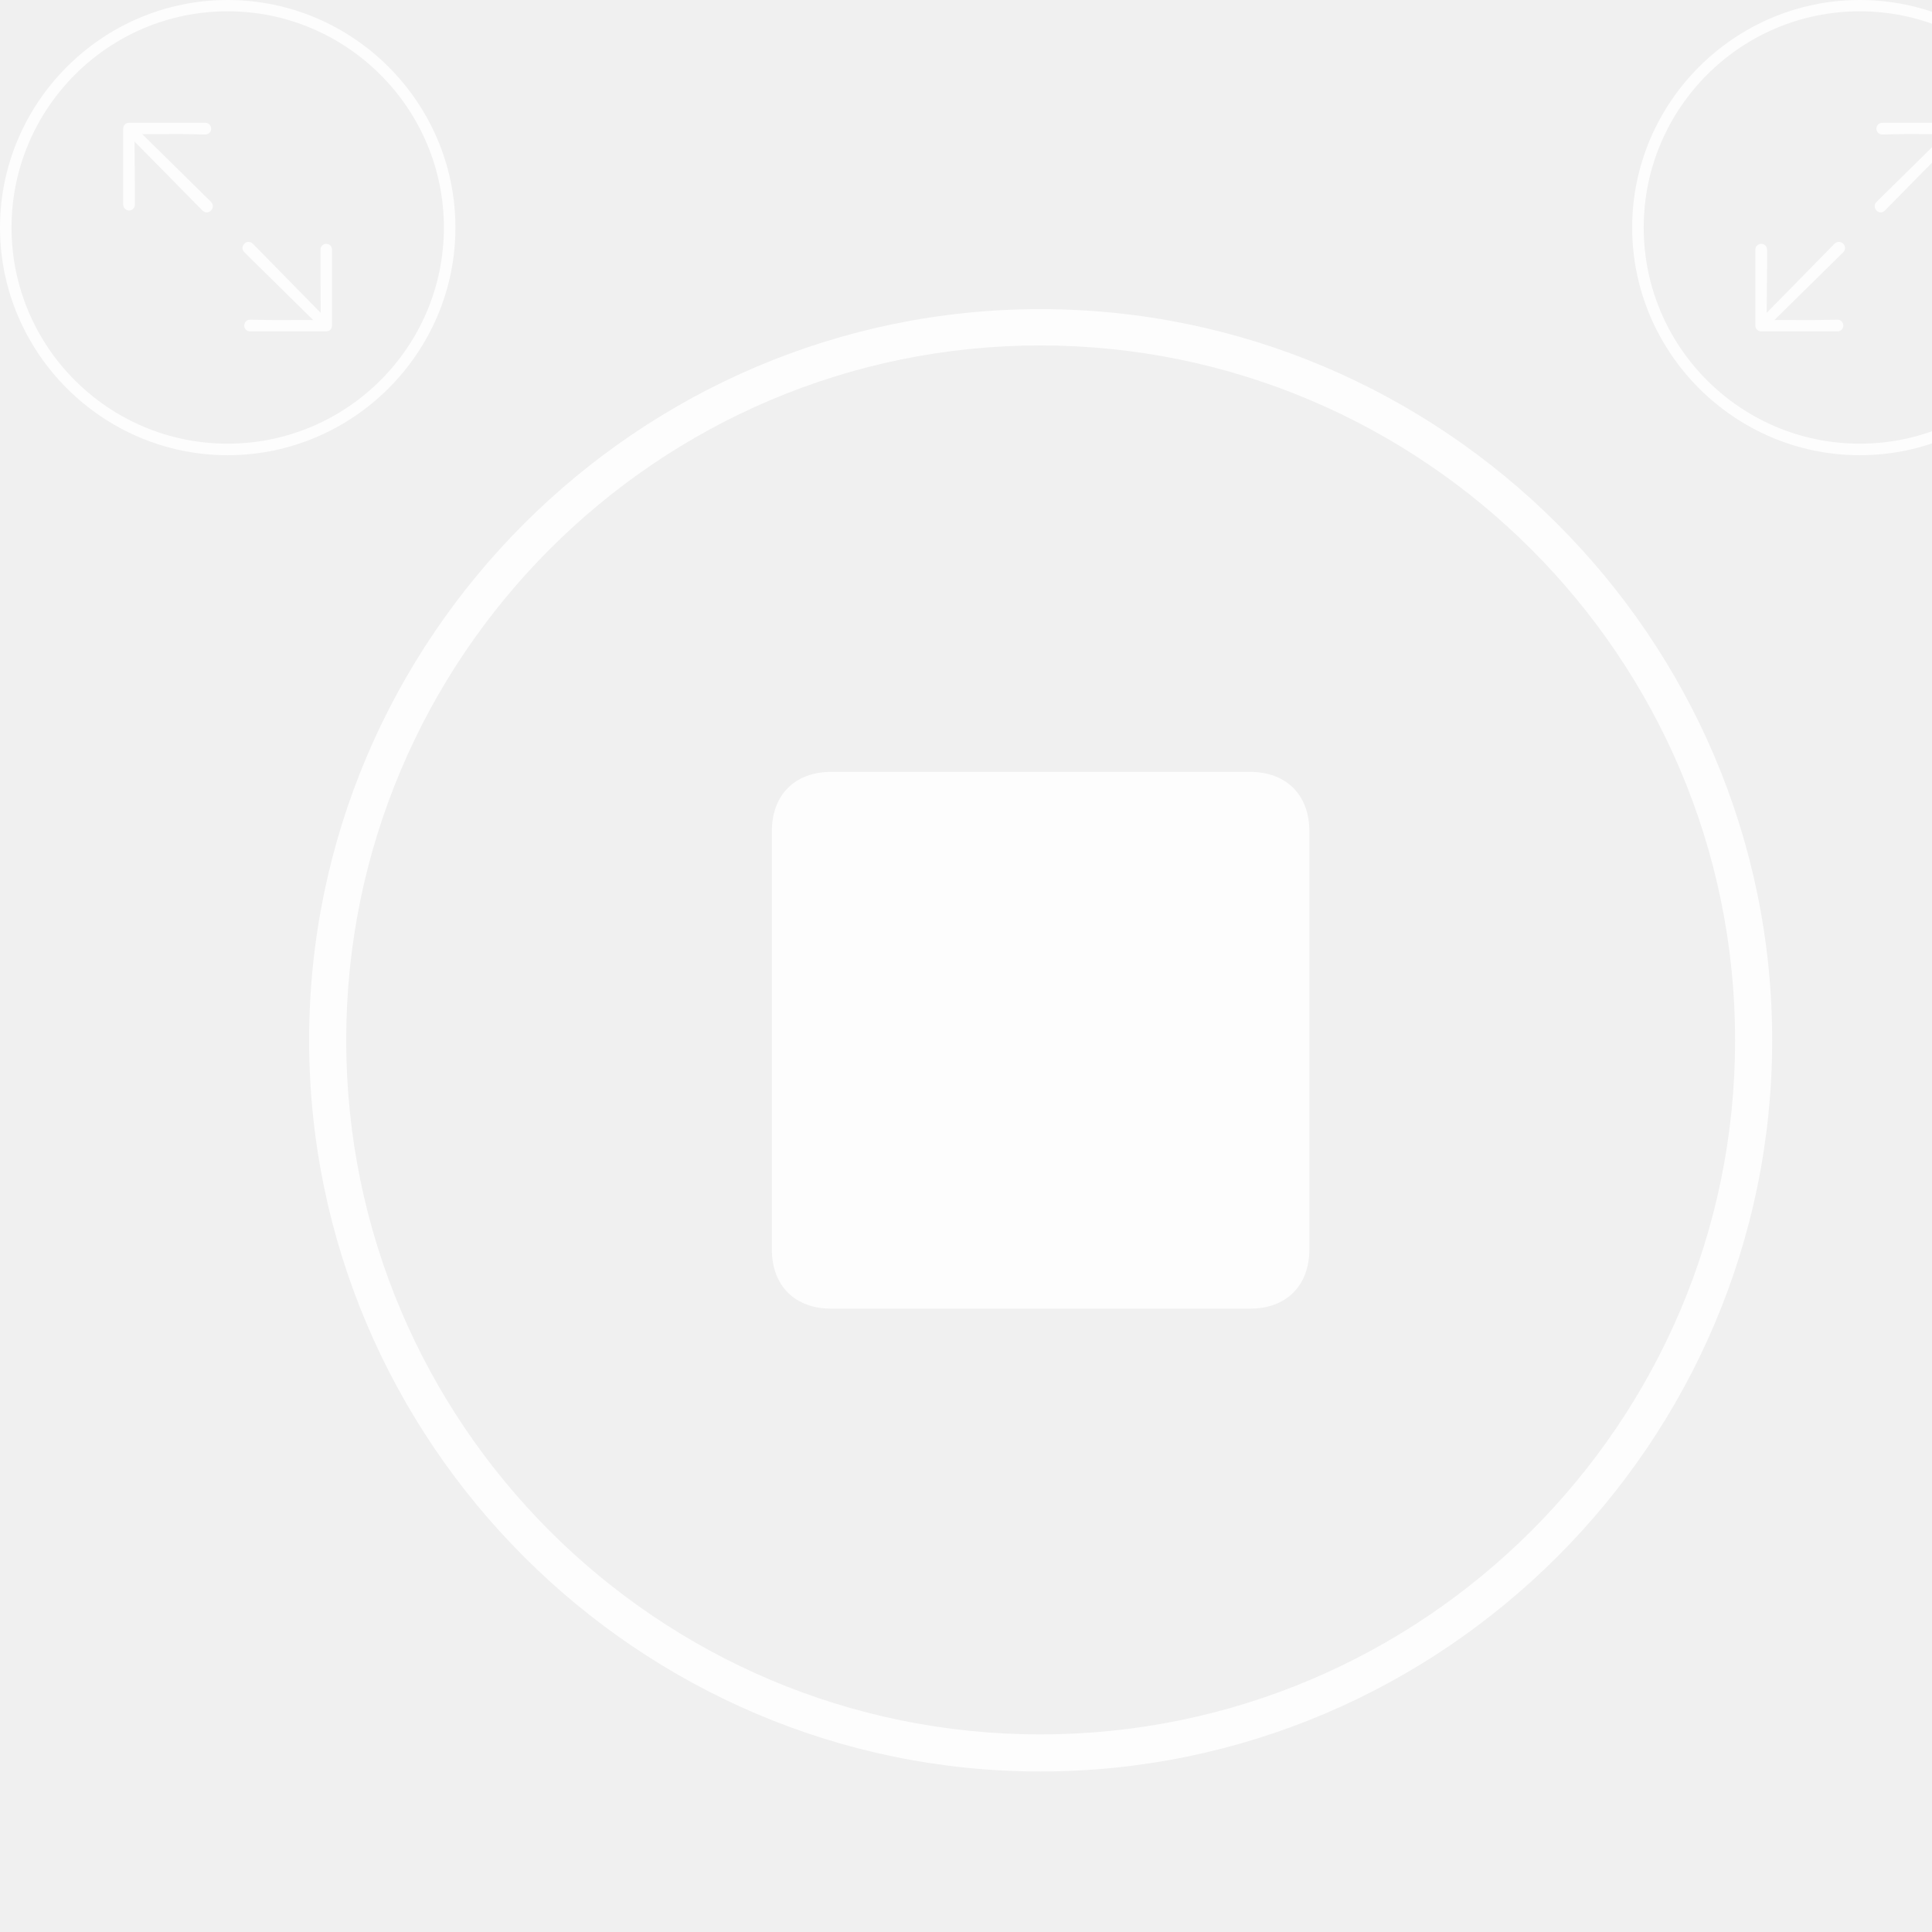
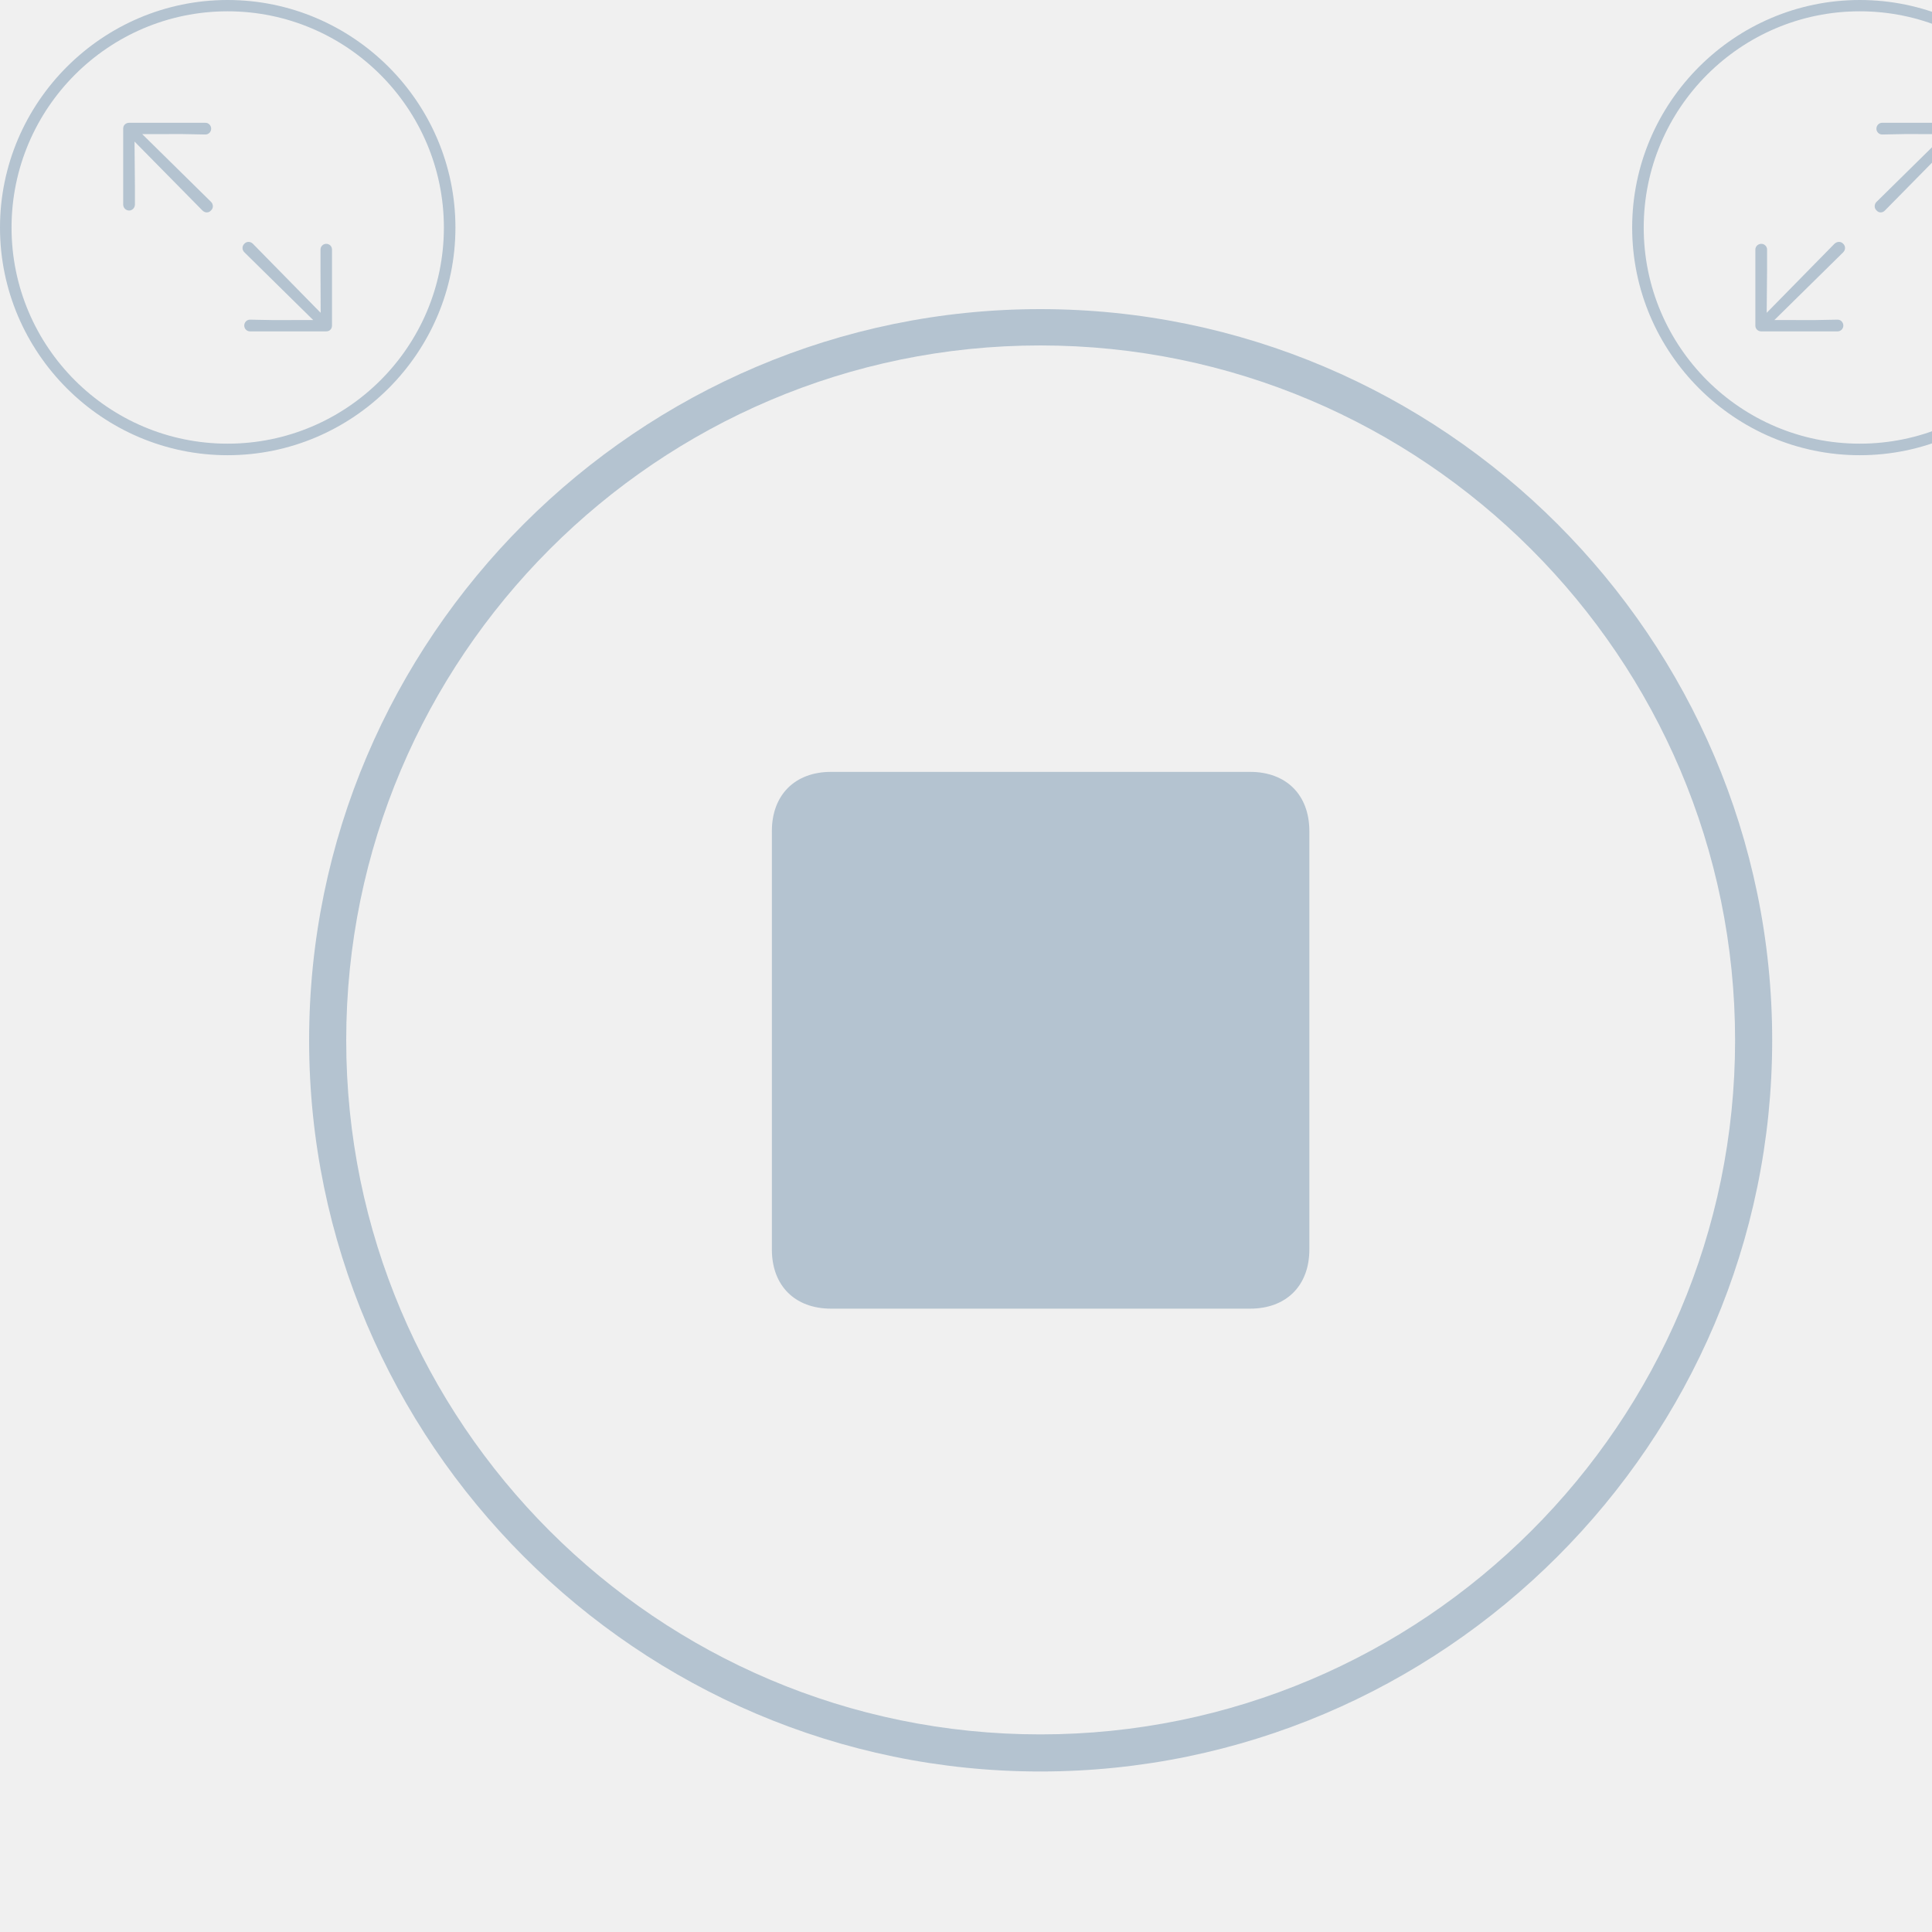
<svg xmlns="http://www.w3.org/2000/svg" version="1.1" viewBox="-4 -4 25 25">
  <g>
    <rect height="18.933" opacity="0" width="18.932" x="0" y="0" />
-     <path d="M9.461 18.923C14.675 18.923 18.932 14.665 18.932 9.461C18.932 4.257 14.674 0 9.461 0C4.257 0 0 4.257 0 9.461C0 14.665 4.258 18.923 9.461 18.923ZM9.461 18.443C4.507 18.443 0.48 14.416 0.48 9.461C0.48 4.507 4.506 0.47 9.461 0.47C14.415 0.47 18.452 4.507 18.452 9.461C18.452 14.416 14.416 18.443 9.461 18.443Z" fill="#ffffff" fill-opacity="0.85" />
-     <path d="M6.755 12.934L12.175 12.934C12.645 12.934 12.943 12.637 12.943 12.168L12.943 6.755C12.943 6.286 12.645 5.988 12.175 5.988L6.755 5.988C6.286 5.988 5.988 6.286 5.988 6.755L5.988 12.168C5.988 12.637 6.286 12.934 6.755 12.934Z" fill="#ffffff" fill-opacity="0.85" />
+     <path d="M9.461 18.923C14.675 18.923 18.932 14.665 18.932 9.461C18.932 4.257 14.674 0 9.461 0C4.257 0 0 4.257 0 9.461C0 14.665 4.258 18.923 9.461 18.923ZM9.461 18.443C4.507 18.443 0.48 14.416 0.48 9.461C0.48 4.507 4.506 0.47 9.461 0.47C14.415 0.47 18.452 4.507 18.452 9.461C18.452 14.416 14.416 18.443 9.461 18.443Z" fill="#A9BBCA" fill-opacity="0.85" />
+     <path d="M6.755 12.934L12.175 12.934C12.645 12.934 12.943 12.637 12.943 12.168L12.943 6.755C12.943 6.286 12.645 5.988 12.175 5.988L6.755 5.988C6.286 5.988 5.988 6.286 5.988 6.755L5.988 12.168C5.988 12.637 6.286 12.934 6.755 12.934Z" fill="#A9BBCA" fill-opacity="0.85" />
  </g>
  <g transform="matrix(0.311284, 0, 0, 0.311284, -4, -4)" style="">
    <rect height="18.933" opacity="0" width="18.932" x="0" y="0" />
-     <path d="M9.461 18.923C14.675 18.923 18.932 14.665 18.932 9.461C18.932 4.257 14.674 0 9.461 0C4.257 0 0 4.257 0 9.461C0 14.665 4.258 18.923 9.461 18.923ZM9.461 18.443C4.507 18.443 0.48 14.416 0.48 9.461C0.48 4.507 4.506 0.47 9.461 0.47C14.415 0.47 18.452 4.507 18.452 9.461C18.452 14.416 14.416 18.443 9.461 18.443Z" fill="#ffffff" fill-opacity="0.85" />
-     <path d="M5.369 8.752C5.496 8.752 5.608 8.64 5.608 8.505L5.608 7.708L5.592 5.884L8.41 8.745C8.521 8.858 8.681 8.857 8.773 8.746C8.875 8.654 8.874 8.493 8.773 8.392L5.912 5.575L7.579 5.573L8.539 5.591C8.675 5.591 8.778 5.479 8.778 5.352C8.778 5.217 8.675 5.104 8.539 5.104L5.368 5.104C5.233 5.104 5.121 5.201 5.121 5.342L5.121 8.505C5.121 8.64 5.234 8.752 5.369 8.752ZM10.392 13.775L13.562 13.775C13.698 13.775 13.801 13.677 13.801 13.536L13.801 10.374C13.801 10.239 13.697 10.136 13.561 10.136C13.435 10.136 13.323 10.239 13.323 10.374L13.323 11.18L13.33 13.004L10.512 10.133C10.41 10.03 10.25 10.03 10.157 10.133C10.056 10.234 10.056 10.386 10.158 10.487L13.019 13.304L11.343 13.306L10.392 13.288C10.257 13.288 10.153 13.4 10.153 13.536C10.153 13.662 10.257 13.775 10.392 13.775Z" fill="#ffffff" fill-opacity="0.85" />
+     <path d="M9.461 18.923C14.675 18.923 18.932 14.665 18.932 9.461C18.932 4.257 14.674 0 9.461 0C4.257 0 0 4.257 0 9.461C0 14.665 4.258 18.923 9.461 18.923ZM9.461 18.443C4.507 18.443 0.48 14.416 0.48 9.461C0.48 4.507 4.506 0.47 9.461 0.47C14.415 0.47 18.452 4.507 18.452 9.461C18.452 14.416 14.416 18.443 9.461 18.443Z" fill="#A9BBCA" fill-opacity="0.85" />
+     <path d="M5.369 8.752C5.496 8.752 5.608 8.64 5.608 8.505L5.608 7.708L5.592 5.884L8.41 8.745C8.521 8.858 8.681 8.857 8.773 8.746C8.875 8.654 8.874 8.493 8.773 8.392L5.912 5.575L7.579 5.573L8.539 5.591C8.675 5.591 8.778 5.479 8.778 5.352C8.778 5.217 8.675 5.104 8.539 5.104L5.368 5.104C5.233 5.104 5.121 5.201 5.121 5.342L5.121 8.505C5.121 8.64 5.234 8.752 5.369 8.752ZM10.392 13.775L13.562 13.775C13.698 13.775 13.801 13.677 13.801 13.536L13.801 10.374C13.801 10.239 13.697 10.136 13.561 10.136C13.435 10.136 13.323 10.239 13.323 10.374L13.323 11.18L13.33 13.004L10.512 10.133C10.41 10.03 10.25 10.03 10.157 10.133C10.056 10.234 10.056 10.386 10.158 10.487L13.019 13.304L11.343 13.306L10.392 13.288C10.257 13.288 10.153 13.4 10.153 13.536C10.153 13.662 10.257 13.775 10.392 13.775Z" fill="#A9BBCA" fill-opacity="0.85" />
  </g>
  <g transform="matrix(0.311284, 0, 0, 0.311284, 17.12021, -4)" style="">
    <rect height="18.933" opacity="0" width="18.932" x="0" y="0" />
-     <path d="M9.461 18.923C14.675 18.923 18.932 14.665 18.932 9.461C18.932 4.257 14.674 0 9.461 0C4.257 0 0 4.257 0 9.461C0 14.665 4.258 18.923 9.461 18.923ZM9.461 18.443C4.507 18.443 0.48 14.416 0.48 9.461C0.48 4.507 4.506 0.47 9.461 0.47C14.415 0.47 18.452 4.507 18.452 9.461C18.452 14.416 14.416 18.443 9.461 18.443Z" fill="#ffffff" fill-opacity="0.85" />
-     <path d="M13.561 8.752C13.697 8.752 13.801 8.64 13.801 8.505L13.801 5.342C13.801 5.201 13.698 5.104 13.562 5.104L10.392 5.104C10.257 5.104 10.153 5.217 10.153 5.352C10.153 5.479 10.257 5.591 10.392 5.591L11.343 5.573L13.019 5.575L10.158 8.392C10.056 8.493 10.056 8.654 10.157 8.746C10.25 8.857 10.41 8.858 10.512 8.745L13.33 5.884L13.323 7.708L13.323 8.505C13.323 8.64 13.435 8.752 13.561 8.752ZM8.539 13.775C8.675 13.775 8.778 13.662 8.778 13.536C8.778 13.4 8.675 13.288 8.539 13.288L7.579 13.306L5.912 13.304L8.773 10.487C8.874 10.386 8.875 10.234 8.773 10.133C8.681 10.03 8.521 10.03 8.41 10.133L5.592 13.004L5.608 11.18L5.608 10.374C5.608 10.239 5.496 10.136 5.369 10.136C5.234 10.136 5.121 10.239 5.121 10.374L5.121 13.536C5.121 13.677 5.233 13.775 5.368 13.775Z" fill="#ffffff" fill-opacity="0.85" />
+     <path d="M9.461 18.923C14.675 18.923 18.932 14.665 18.932 9.461C18.932 4.257 14.674 0 9.461 0C4.257 0 0 4.257 0 9.461C0 14.665 4.258 18.923 9.461 18.923ZM9.461 18.443C4.507 18.443 0.48 14.416 0.48 9.461C0.48 4.507 4.506 0.47 9.461 0.47C14.415 0.47 18.452 4.507 18.452 9.461C18.452 14.416 14.416 18.443 9.461 18.443Z" fill="#A9BBCA" fill-opacity="0.85" />
+     <path d="M13.561 8.752C13.697 8.752 13.801 8.64 13.801 8.505L13.801 5.342C13.801 5.201 13.698 5.104 13.562 5.104L10.392 5.104C10.257 5.104 10.153 5.217 10.153 5.352C10.153 5.479 10.257 5.591 10.392 5.591L11.343 5.573L13.019 5.575L10.158 8.392C10.056 8.493 10.056 8.654 10.157 8.746C10.25 8.857 10.41 8.858 10.512 8.745L13.33 5.884L13.323 7.708L13.323 8.505C13.323 8.64 13.435 8.752 13.561 8.752ZM8.539 13.775C8.675 13.775 8.778 13.662 8.778 13.536C8.778 13.4 8.675 13.288 8.539 13.288L7.579 13.306L5.912 13.304L8.773 10.487C8.874 10.386 8.875 10.234 8.773 10.133C8.681 10.03 8.521 10.03 8.41 10.133L5.592 13.004L5.608 11.18L5.608 10.374C5.608 10.239 5.496 10.136 5.369 10.136C5.234 10.136 5.121 10.239 5.121 10.374L5.121 13.536C5.121 13.677 5.233 13.775 5.368 13.775Z" fill="#A9BBCA" fill-opacity="0.85" />
  </g>
</svg>
